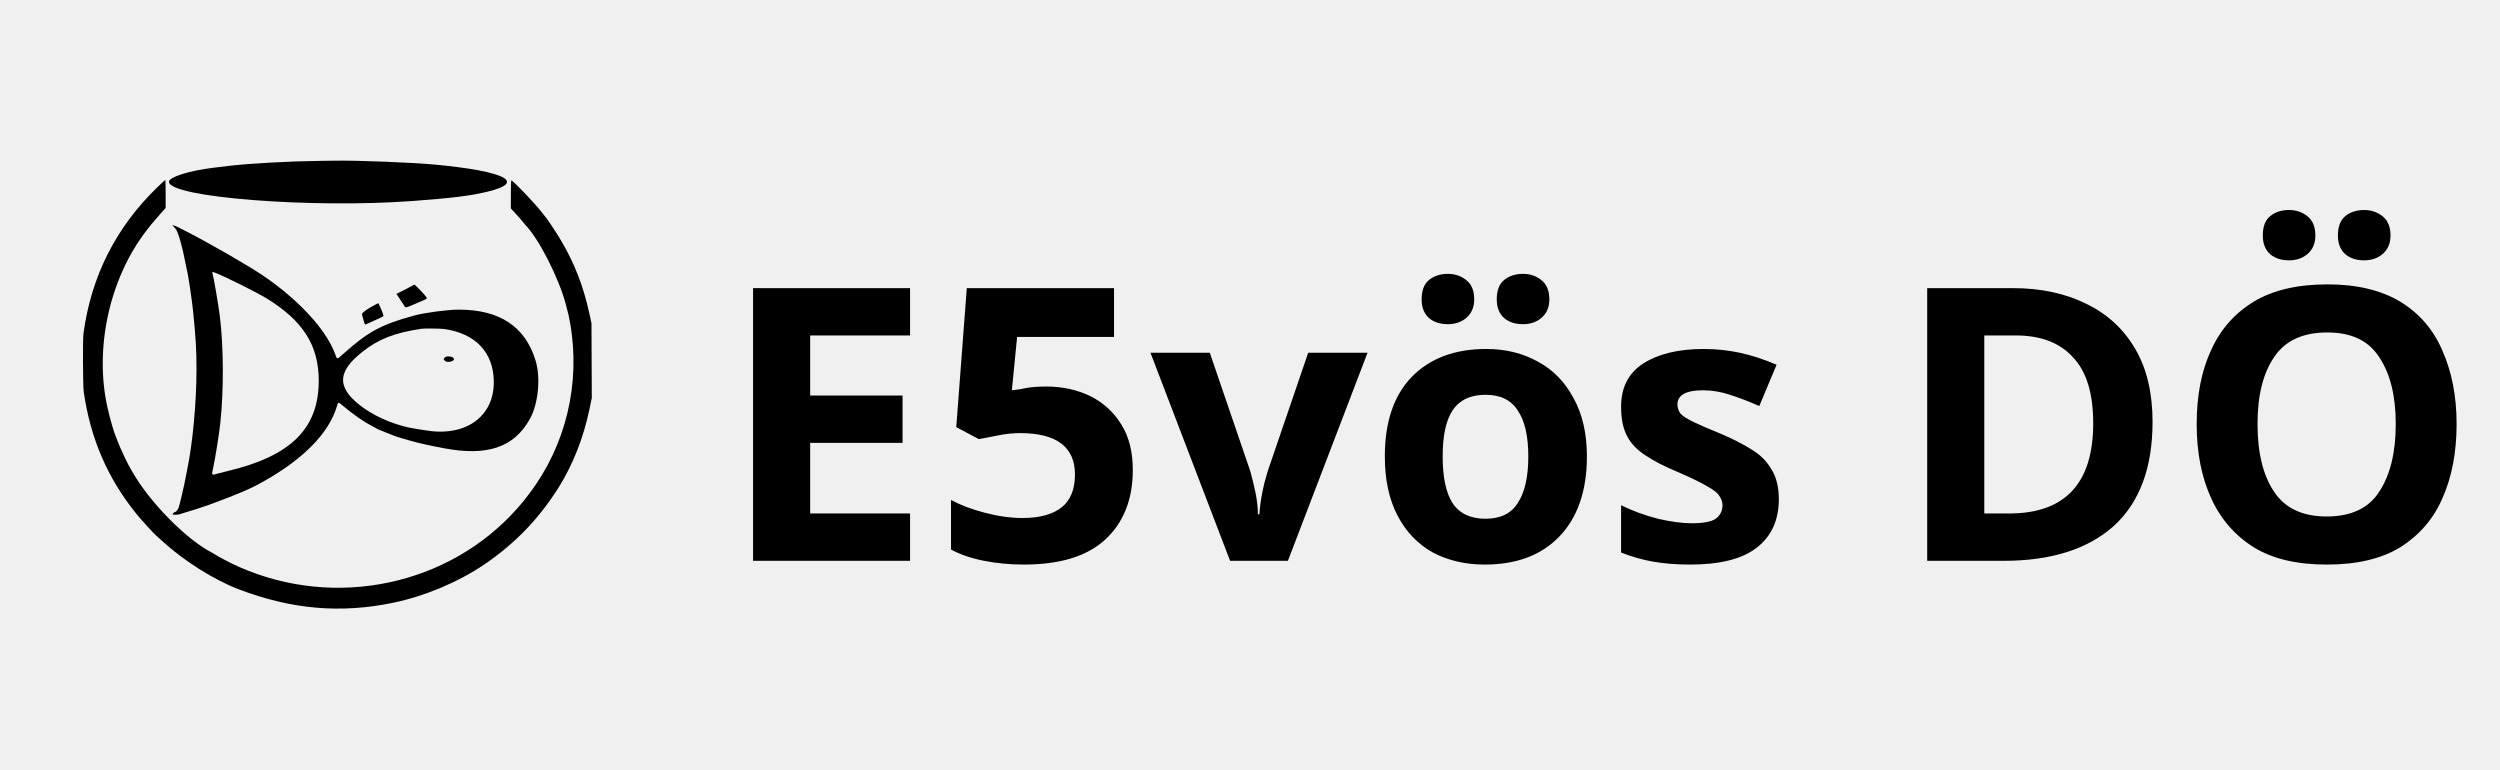
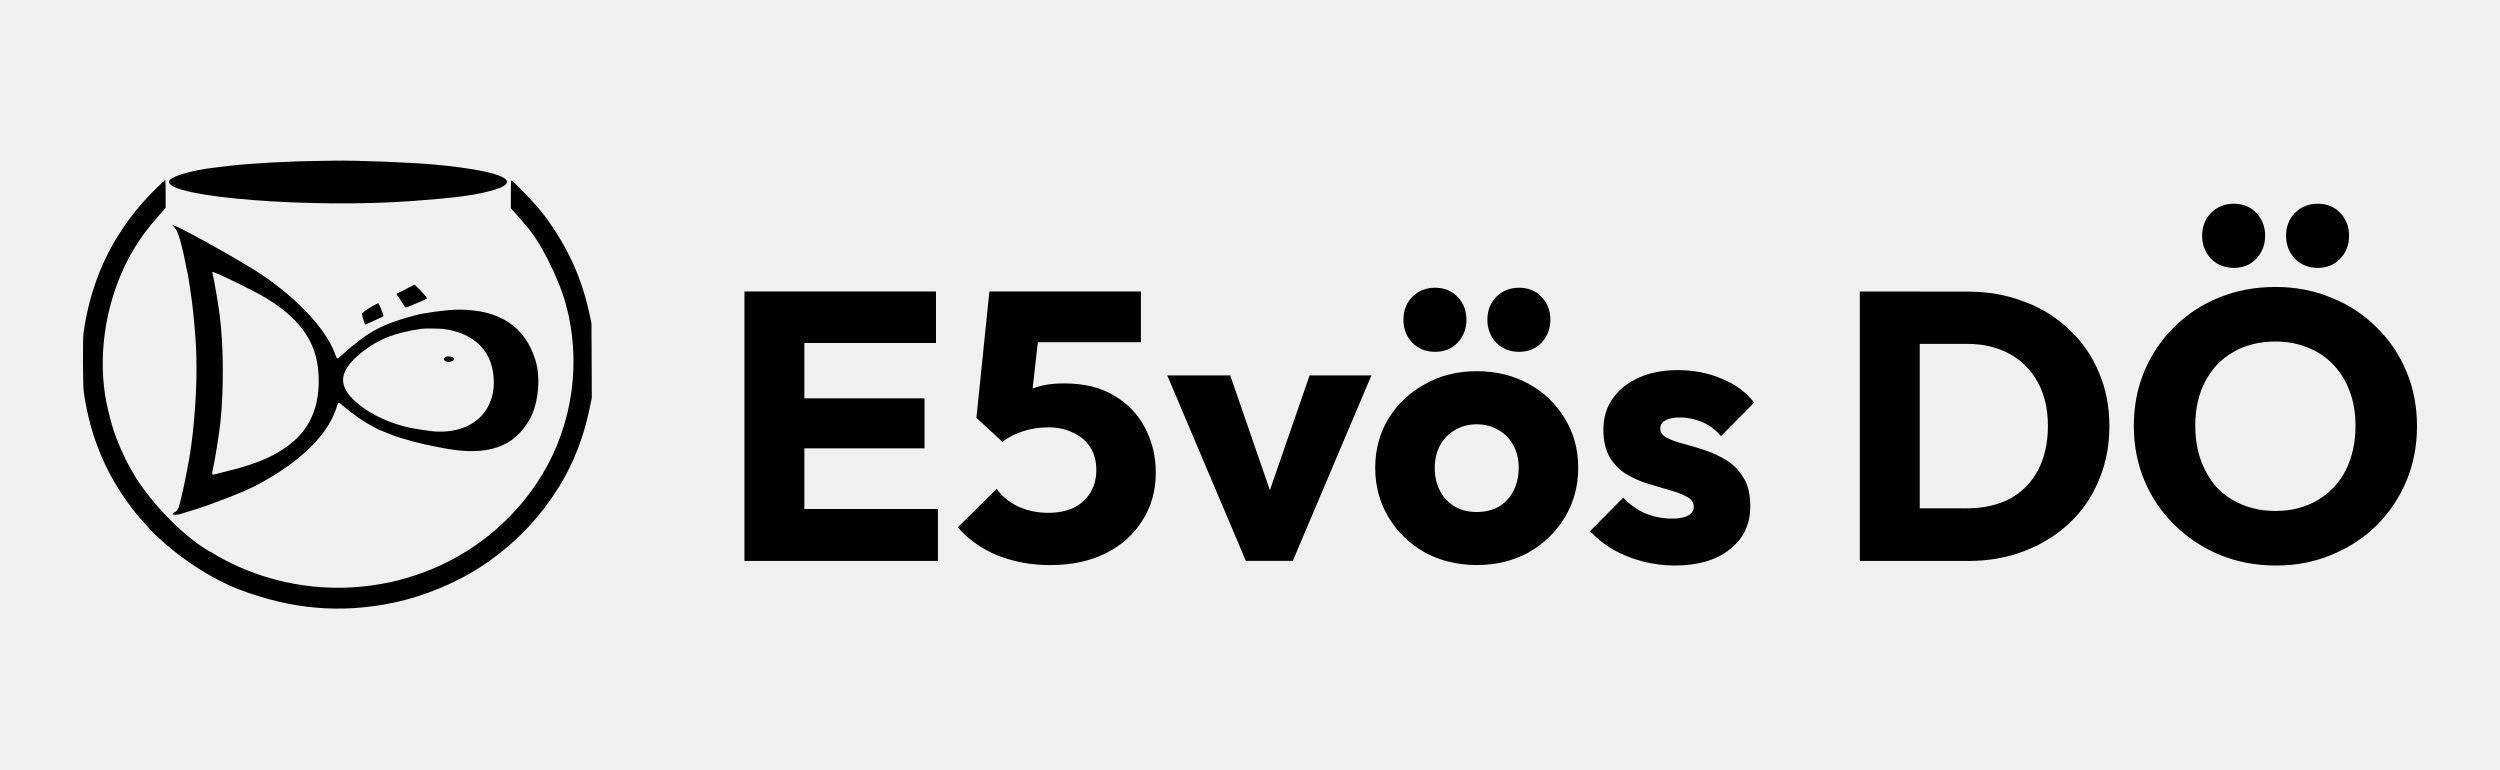
<svg xmlns="http://www.w3.org/2000/svg" width="52mm" height="16mm" viewBox="0 0 52 16" version="1.1" id="svg1" xml:space="preserve">
  <defs id="defs1" />
  <g id="layer1">
    <g id="g2" transform="translate(0.1982575,0.9214277)">
      <g id="g3" transform="translate(-11.52274,-20.75265)" style="fill:#000000">
        <g style="fill:#000000" id="g1" transform="matrix(0.1242425,0,0,0.1242425,13.05028,23.17212)">
          <path fill-rule="evenodd" clip-rule="evenodd" d="M 39.566,0.046 C 34.604,0.099 27.7,0.48 24.404,0.883 23.842,0.952 22.73,1.086 21.934,1.181 17.806,1.675 14.396,2.745 14.396,3.547 14.396,6.149 38.233,8.022 55.238,6.756 61.819,6.266 64.857,5.89 67.674,5.213 74.281,3.628 70.791,1.796 59.029,0.675 55.209,0.311 45.584,-0.067 42.121,0.01 41.699,0.02 40.55,0.036 39.566,0.046 Z M 12.44,4.474 C 5.511,11.177 1.378,19.364 0.082,28.949 c -0.131,0.969 -0.095,8.774 0.045,9.753 1.121,7.838 4.006,14.512 8.856,20.485 0.662,0.815 2.763,3.134 3.129,3.454 0.109,0.095 0.657,0.593 1.22,1.106 3.576,3.269 8.647,6.462 12.734,8.018 8.853,3.371 17.077,4.085 25.894,2.248 5.316,-1.108 10.918,-3.468 15.278,-6.437 5.121,-3.488 9.144,-7.669 12.431,-12.922 2.372,-3.791 4.144,-8.303 5.128,-13.056 l 0.388,-1.873 -0.027,-6.261 -0.027,-6.261 -0.404,-1.83 C 83.754,20.976 82.303,17.242 80.105,13.487 79.291,12.095 77.678,9.674 77.238,9.183 77.172,9.11 76.977,8.864 76.803,8.636 75.744,7.25 71.982,3.31 71.716,3.31 c -0.05,0 -0.082,0.904 -0.082,2.349 V 8.008 l 0.804,0.866 c 0.443,0.477 0.95,1.056 1.129,1.289 0.178,0.232 0.391,0.491 0.474,0.576 2.278,2.334 5.634,8.918 6.806,13.354 0.44,1.664 0.489,1.881 0.708,3.109 1.79,10.069 -0.701,20.476 -6.832,28.542 -1.118,1.471 -1.11,1.461 -2,2.465 C 61.269,71.13 42.264,75.135 26.15,68.025 24.864,67.458 22.452,66.212 22.147,65.957 22.077,65.899 21.885,65.783 21.721,65.7 17.329,63.487 11.052,57.1 8.16,51.904 7.951,51.529 7.697,51.076 7.595,50.898 7.257,50.308 6.126,47.848 5.869,47.144 5.73,46.764 5.564,46.337 5.499,46.197 5.199,45.542 4.575,43.385 4.139,41.492 1.838,31.515 4.428,19.681 10.669,11.658 10.869,11.4 11.199,10.978 11.4,10.721 11.602,10.463 12.234,9.728 12.803,9.087 l 1.035,-1.166 0.002,-2.348 C 13.841,4.282 13.817,3.225 13.787,3.225 13.756,3.225 13.15,3.787 12.44,4.474 Z M 15.12,10.984 c 0.094,0.113 0.257,0.297 0.364,0.41 0.426,0.452 1.173,3.025 1.683,5.8 0.125,0.679 0.242,1.26 0.262,1.291 0.118,0.192 0.836,4.979 1.007,6.715 0.476,4.823 0.569,6.437 0.569,9.838 -0.001,5.409 -0.648,12.378 -1.543,16.61 -0.089,0.422 -0.243,1.207 -0.341,1.746 -0.196,1.07 -0.873,3.973 -1.078,4.625 -0.124,0.393 -0.477,0.826 -0.673,0.826 -0.124,0 -0.418,0.327 -0.352,0.393 0.077,0.078 0.978,0.05 1.147,-0.035 0.082,-0.041 0.399,-0.14 0.703,-0.22 0.767,-0.201 3.376,-1.039 4.301,-1.382 5.225,-1.937 6.816,-2.624 9.202,-3.973 6.615,-3.74 10.805,-8.047 12.136,-12.477 0.237,-0.79 0.198,-0.783 0.941,-0.165 1.915,1.594 3.453,2.666 4.978,3.469 0.468,0.247 0.89,0.477 0.937,0.511 0.047,0.034 0.603,0.261 1.235,0.504 0.632,0.243 1.322,0.517 1.533,0.608 0.211,0.092 0.786,0.279 1.278,0.415 0.492,0.137 1.163,0.327 1.491,0.424 1.216,0.359 2.938,0.743 5.537,1.236 7.262,1.377 11.74,-0.15 14.382,-4.903 1.425,-2.564 1.84,-6.916 0.938,-9.828 -1.756,-5.668 -6.011,-8.475 -12.844,-8.475 -1.868,3e-4 -5.687,0.506 -7.458,0.989 -5.491,1.496 -7.691,2.682 -11.833,6.379 -1.145,1.022 -1.066,1.012 -1.363,0.17 -1.705,-4.829 -7.876,-10.977 -15.255,-15.199 -0.445,-0.255 -1.001,-0.584 -1.235,-0.732 -0.603,-0.381 -2.441,-1.428 -4.557,-2.597 -0.539,-0.297 -1.133,-0.629 -1.32,-0.737 -0.187,-0.108 -1.165,-0.627 -2.172,-1.154 -1.697,-0.887 -2.15,-1.103 -2.598,-1.236 l -0.17,-0.05 z m 7.108,7.827 c 1.709,0.674 6.942,3.285 8.497,4.24 6.138,3.769 8.753,7.902 8.745,13.819 -0.011,8.003 -4.678,12.608 -15.323,15.121 -0.514,0.121 -1.276,0.316 -1.693,0.433 -0.953,0.268 -0.936,0.297 -0.64,-1.075 0.353,-1.632 0.991,-5.656 1.182,-7.453 0.588,-5.522 0.551,-12.79 -0.091,-17.93 -0.227,-1.815 -1.038,-6.524 -1.236,-7.176 -0.058,-0.191 0.033,-0.188 0.558,0.02 z m 32.991,2.091 c -0.102,0.071 -0.762,0.418 -1.467,0.771 l -1.282,0.641 0.54,0.791 c 0.297,0.435 0.631,0.953 0.742,1.15 0.247,0.44 0.145,0.459 2.124,-0.384 1.881,-0.801 1.769,-0.73 1.615,-1.021 -0.152,-0.286 -1.879,-2.081 -2,-2.079 -0.048,7e-4 -0.171,0.06 -0.273,0.131 z m -6.292,3.222 c -1.29,0.666 -2.261,1.363 -2.217,1.589 0.112,0.577 0.471,1.746 0.535,1.743 0.04,-0.002 0.417,-0.167 0.839,-0.367 0.422,-0.2 1.086,-0.502 1.477,-0.67 0.391,-0.168 0.729,-0.355 0.752,-0.415 0.036,-0.095 -0.491,-1.441 -0.769,-1.964 l -0.098,-0.183 z m 11.521,4.066 c 5.308,0.738 8.322,3.956 8.331,8.894 0.011,5.842 -4.814,9.225 -11.496,8.059 -0.281,-0.049 -0.952,-0.152 -1.491,-0.23 -2.945,-0.422 -6.428,-1.799 -8.764,-3.465 -4.534,-3.233 -4.631,-5.952 -0.337,-9.367 2.772,-2.204 5.368,-3.229 9.953,-3.928 0.49,-0.075 3.19,-0.049 3.804,0.037 z m 0.13,4.766 c -0.228,0.212 -0.23,0.264 -0.023,0.519 0.319,0.394 1.541,0.207 1.541,-0.235 0,-0.263 -0.363,-0.459 -0.852,-0.459 -0.364,0 -0.524,0.042 -0.665,0.174 z" fill="#ffffff" id="path1" style="fill:#000000" />
        </g>
-         <text xml:space="preserve" style="font-style:normal;font-variant:normal;font-weight:normal;font-stretch:normal;font-size:7.937px;font-family:Outfit;-inkscape-font-specification:Outfit;text-align:start;writing-mode:lr-tb;direction:ltr;text-anchor:start;fill:#000000;fill-opacity:1;stroke-width:0.265" x="26.269" y="31.498" id="text1">
-           <tspan id="tspan1" style="font-style:normal;font-variant:normal;font-weight:bold;font-stretch:normal;font-size:7.937px;font-family:Outfit;-inkscape-font-specification:'Outfit Bold';fill:#000000;fill-opacity:1;stroke-width:0.265" x="26.269" y="31.498">E5vös DÖ</tspan>
-         </text>
+         <path style="font-weight:bold;font-size:7.937px;font-family:Outfit;-inkscape-font-specification:'Outfit Bold';stroke-width:0.265" d="m 26.809,31.498 v -5.604 h 1.246 v 5.604 z m 0.952,0 v -1.079 h 3.072 v 1.079 z m 0,-2.342 v -1.04 h 2.794 v 1.04 z m 0,-2.191 v -1.072 h 3.032 v 1.072 z m 5.405,4.62 q -0.579,0 -1.087,-0.198 -0.5,-0.206 -0.833,-0.587 l 0.81,-0.802 q 0.151,0.222 0.437,0.365 0.294,0.135 0.635,0.135 0.302,0 0.524,-0.103 0.222,-0.111 0.349,-0.31 0.127,-0.206 0.127,-0.476 0,-0.278 -0.127,-0.476 -0.127,-0.198 -0.357,-0.302 -0.222,-0.111 -0.508,-0.111 -0.286,0 -0.524,0.079 -0.238,0.071 -0.437,0.222 l 0.103,-0.794 q 0.183,-0.143 0.349,-0.23 0.167,-0.095 0.365,-0.143 0.198,-0.048 0.468,-0.048 0.619,0 1.04,0.254 0.429,0.254 0.643,0.675 0.222,0.421 0.222,0.929 0,0.556 -0.278,0.992 -0.27,0.437 -0.762,0.683 -0.492,0.246 -1.159,0.246 z m -0.992,-2.564 -0.54,-0.5 0.27,-2.627 h 1.127 l -0.294,2.603 z m -0.103,-2.072 -0.167,-1.056 h 3.151 v 1.056 z m 5.167,4.548 -1.635,-3.858 h 1.31 l 1.111,3.215 h -0.571 l 1.111,-3.215 h 1.286 l -1.635,3.858 z m 4.802,0.087 q -0.595,0 -1.079,-0.262 -0.476,-0.27 -0.754,-0.73 -0.278,-0.46 -0.278,-1.032 0,-0.571 0.278,-1.024 0.278,-0.452 0.754,-0.714 0.476,-0.27 1.079,-0.27 0.603,0 1.079,0.262 0.476,0.262 0.754,0.722 0.278,0.452 0.278,1.024 0,0.572 -0.278,1.032 -0.278,0.46 -0.754,0.73 -0.476,0.262 -1.079,0.262 z m 0,-1.103 q 0.262,0 0.46,-0.111 0.198,-0.119 0.302,-0.325 0.111,-0.214 0.111,-0.484 0,-0.27 -0.111,-0.468 -0.111,-0.206 -0.31,-0.317 -0.191,-0.119 -0.452,-0.119 -0.254,0 -0.452,0.119 -0.198,0.111 -0.31,0.317 -0.111,0.206 -0.111,0.476 0,0.262 0.111,0.476 0.111,0.206 0.31,0.325 0.198,0.111 0.452,0.111 z M 41.175,27.149 q -0.286,0 -0.476,-0.19 -0.183,-0.198 -0.183,-0.476 0,-0.286 0.183,-0.476 0.191,-0.191 0.476,-0.191 0.286,0 0.468,0.191 0.183,0.191 0.183,0.476 0,0.278 -0.183,0.476 -0.183,0.19 -0.468,0.19 z m 1.746,0 q -0.286,0 -0.476,-0.19 -0.183,-0.198 -0.183,-0.476 0,-0.286 0.183,-0.476 0.191,-0.191 0.476,-0.191 0.286,0 0.468,0.191 0.183,0.191 0.183,0.476 0,0.278 -0.183,0.476 -0.183,0.19 -0.468,0.19 z m 3.238,4.445 q -0.341,0 -0.675,-0.087 -0.325,-0.087 -0.611,-0.246 -0.278,-0.167 -0.476,-0.381 l 0.691,-0.698 q 0.191,0.206 0.452,0.325 0.262,0.111 0.571,0.111 0.214,0 0.325,-0.064 0.119,-0.064 0.119,-0.175 0,-0.143 -0.143,-0.214 -0.135,-0.079 -0.349,-0.135 -0.214,-0.064 -0.452,-0.135 -0.238,-0.071 -0.452,-0.198 -0.214,-0.127 -0.349,-0.349 -0.135,-0.23 -0.135,-0.579 0,-0.373 0.191,-0.643 0.191,-0.278 0.54,-0.437 0.349,-0.159 0.818,-0.159 0.492,0 0.905,0.175 0.421,0.167 0.683,0.5 l -0.691,0.698 q -0.183,-0.214 -0.413,-0.302 -0.222,-0.087 -0.437,-0.087 -0.206,0 -0.31,0.064 -0.103,0.056 -0.103,0.167 0,0.119 0.135,0.191 0.135,0.071 0.349,0.127 0.214,0.056 0.452,0.135 0.238,0.079 0.452,0.214 0.214,0.135 0.349,0.365 0.135,0.222 0.135,0.587 0,0.564 -0.429,0.897 -0.421,0.333 -1.143,0.333 z m 4.691,-0.095 v -1.095 h 1.389 q 0.508,0 0.889,-0.198 0.381,-0.206 0.587,-0.595 0.206,-0.389 0.206,-0.921 0,-0.532 -0.214,-0.913 -0.206,-0.381 -0.587,-0.587 -0.373,-0.206 -0.881,-0.206 h -1.429 v -1.087 h 1.445 q 0.635,0 1.167,0.206 0.54,0.198 0.937,0.579 0.405,0.373 0.619,0.889 0.222,0.508 0.222,1.127 0,0.611 -0.222,1.127 -0.214,0.516 -0.611,0.889 -0.397,0.373 -0.937,0.579 -0.532,0.206 -1.159,0.206 z m -0.841,0 v -5.604 h 1.246 v 5.604 z m 8.66,0.095 q -0.635,0 -1.175,-0.222 -0.532,-0.222 -0.937,-0.619 -0.405,-0.397 -0.627,-0.921 -0.222,-0.532 -0.222,-1.143 0,-0.619 0.222,-1.143 0.222,-0.524 0.619,-0.913 0.397,-0.397 0.929,-0.611 0.54,-0.222 1.175,-0.222 0.627,0 1.159,0.222 0.54,0.214 0.937,0.611 0.405,0.389 0.627,0.921 0.222,0.524 0.222,1.143 0,0.611 -0.222,1.143 -0.222,0.524 -0.619,0.921 -0.397,0.389 -0.937,0.611 -0.532,0.222 -1.151,0.222 z m -0.016,-1.135 q 0.5,0 0.873,-0.222 0.381,-0.222 0.587,-0.619 0.206,-0.405 0.206,-0.929 0,-0.397 -0.119,-0.714 -0.119,-0.325 -0.341,-0.556 -0.222,-0.238 -0.532,-0.357 -0.302,-0.127 -0.675,-0.127 -0.5,0 -0.881,0.222 -0.373,0.214 -0.579,0.611 -0.206,0.389 -0.206,0.921 0,0.397 0.119,0.722 0.119,0.325 0.333,0.564 0.222,0.23 0.532,0.357 0.31,0.127 0.683,0.127 z m -0.865,-5.056 q -0.286,0 -0.476,-0.191 -0.183,-0.198 -0.183,-0.476 0,-0.286 0.183,-0.476 0.191,-0.191 0.476,-0.191 0.286,0 0.468,0.191 0.183,0.191 0.183,0.476 0,0.278 -0.183,0.476 -0.183,0.191 -0.468,0.191 z m 1.746,0 q -0.286,0 -0.476,-0.191 -0.183,-0.198 -0.183,-0.476 0,-0.286 0.183,-0.476 0.19,-0.191 0.476,-0.191 0.286,0 0.468,0.191 0.183,0.191 0.183,0.476 0,0.278 -0.183,0.476 -0.183,0.191 -0.468,0.191 z" id="text1" aria-label="E5vös DÖ" />
      </g>
    </g>
  </g>
</svg>
